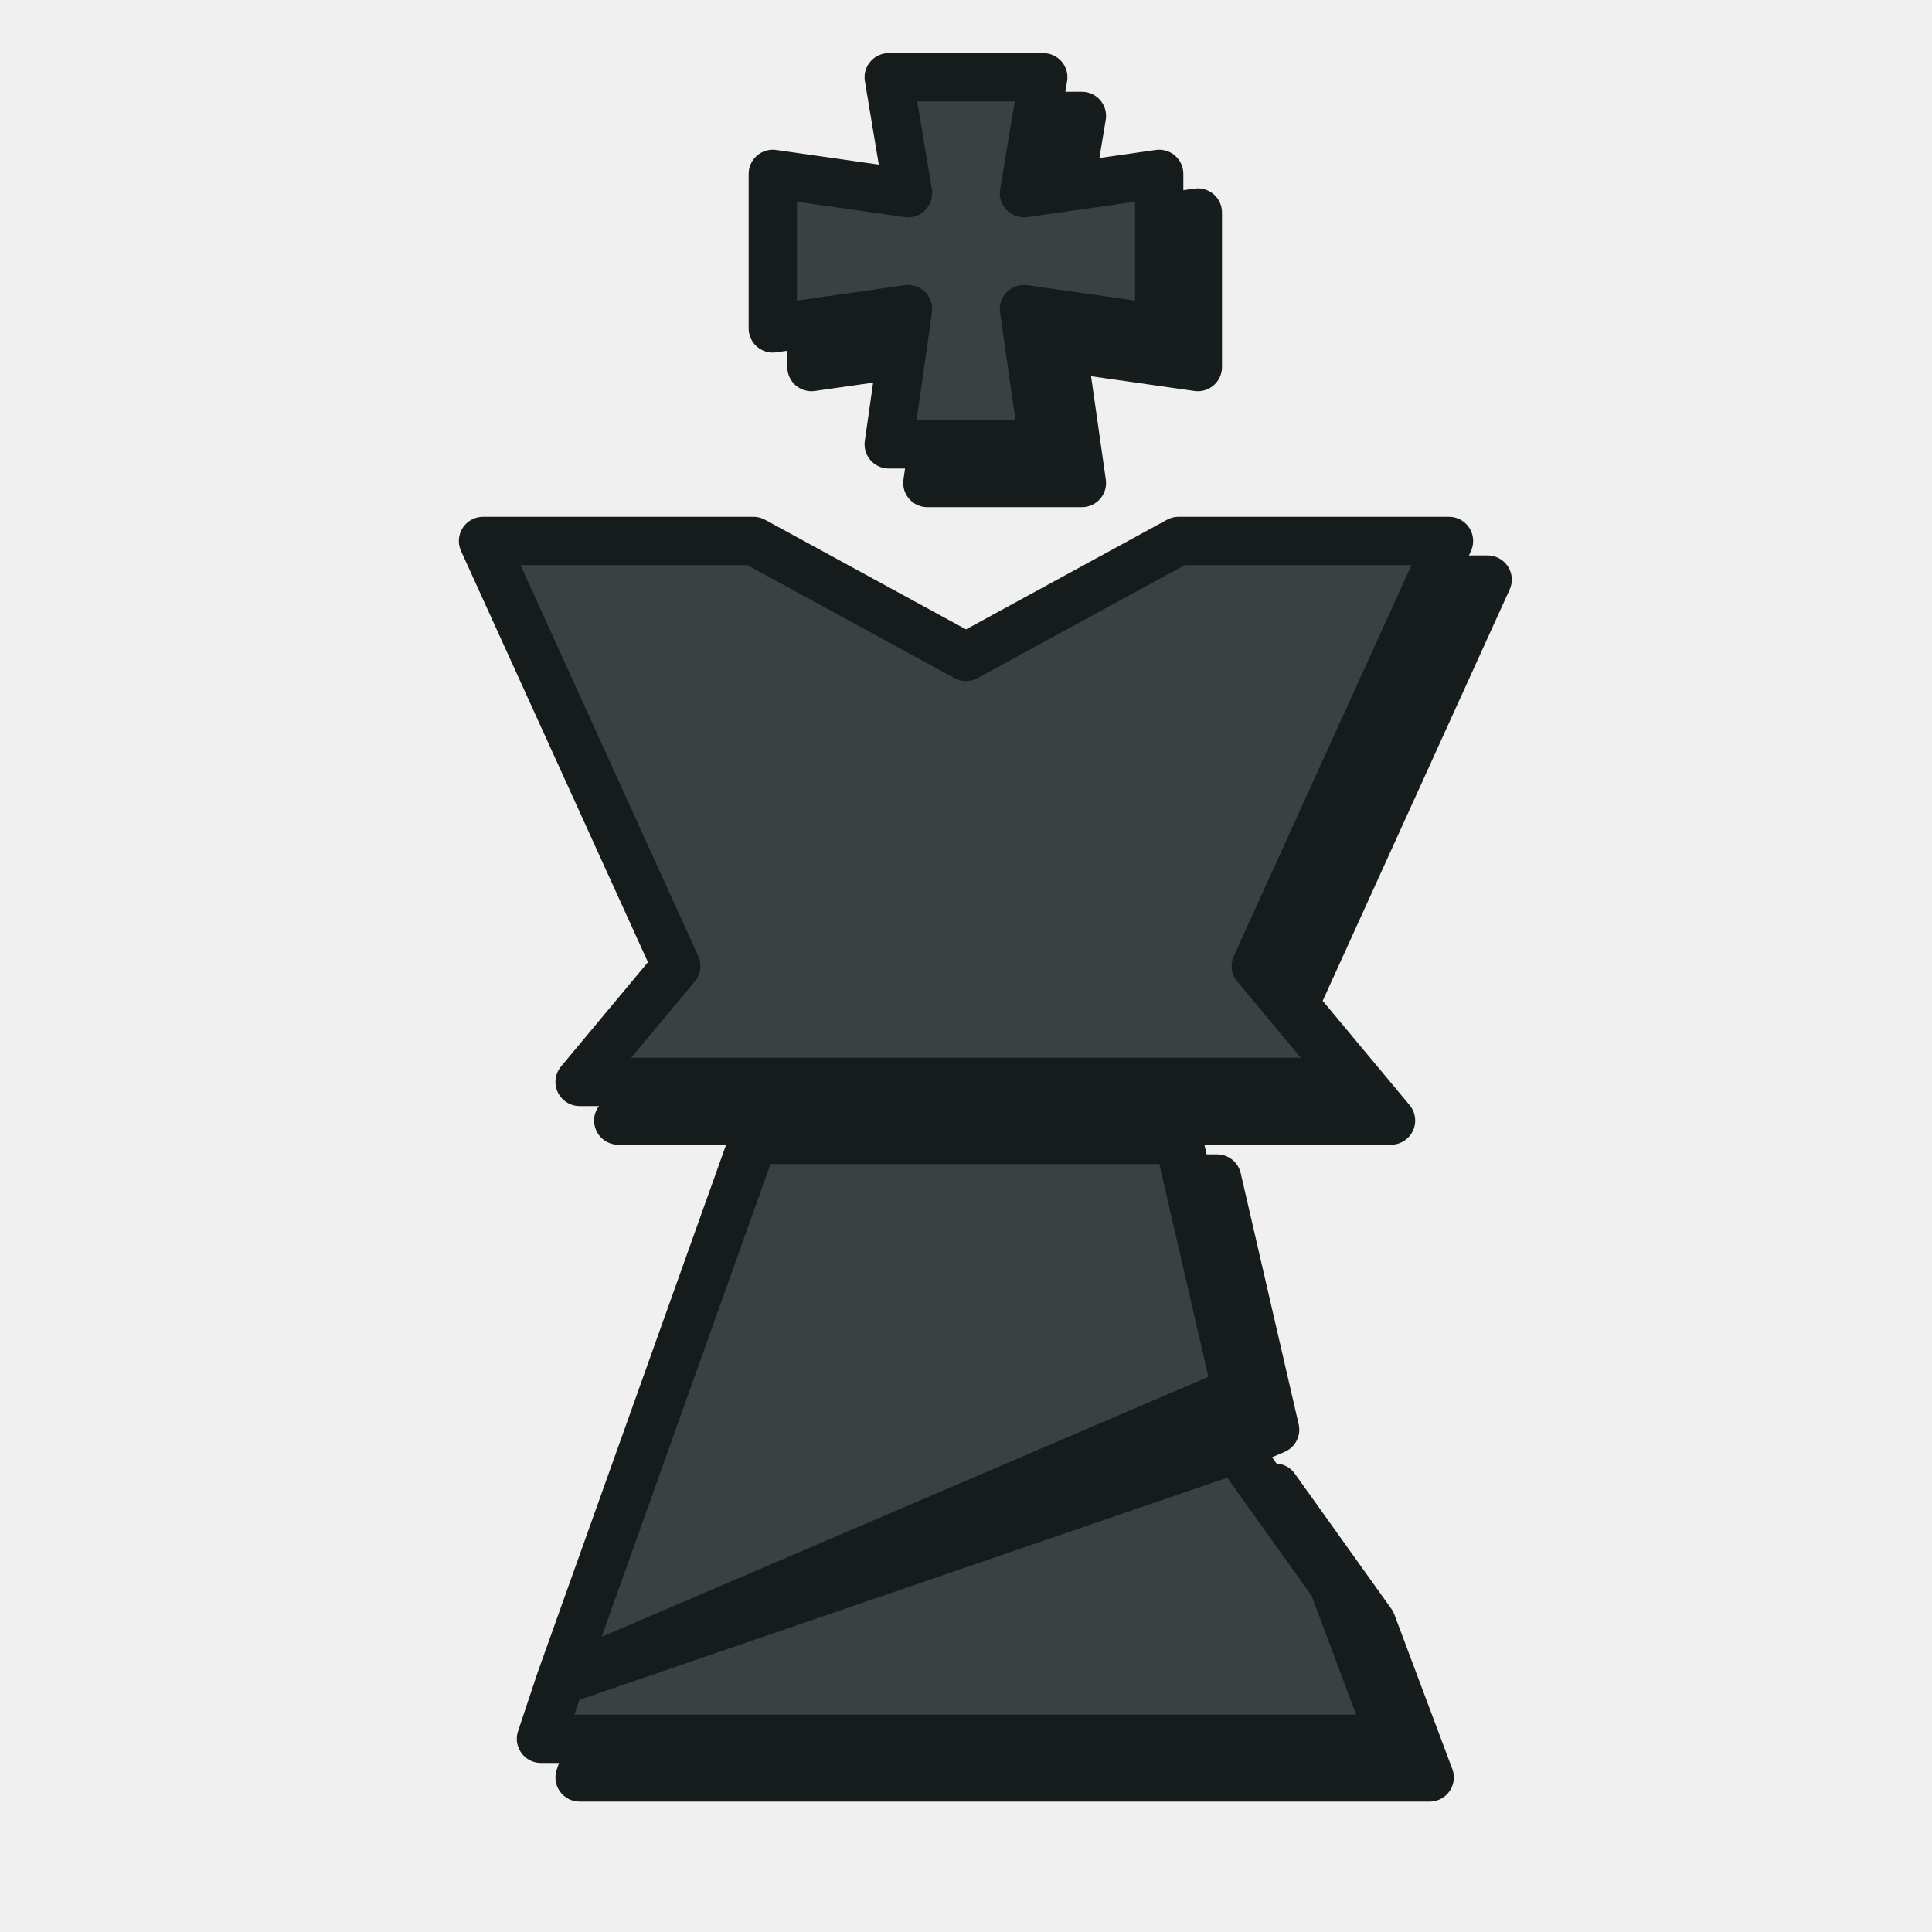
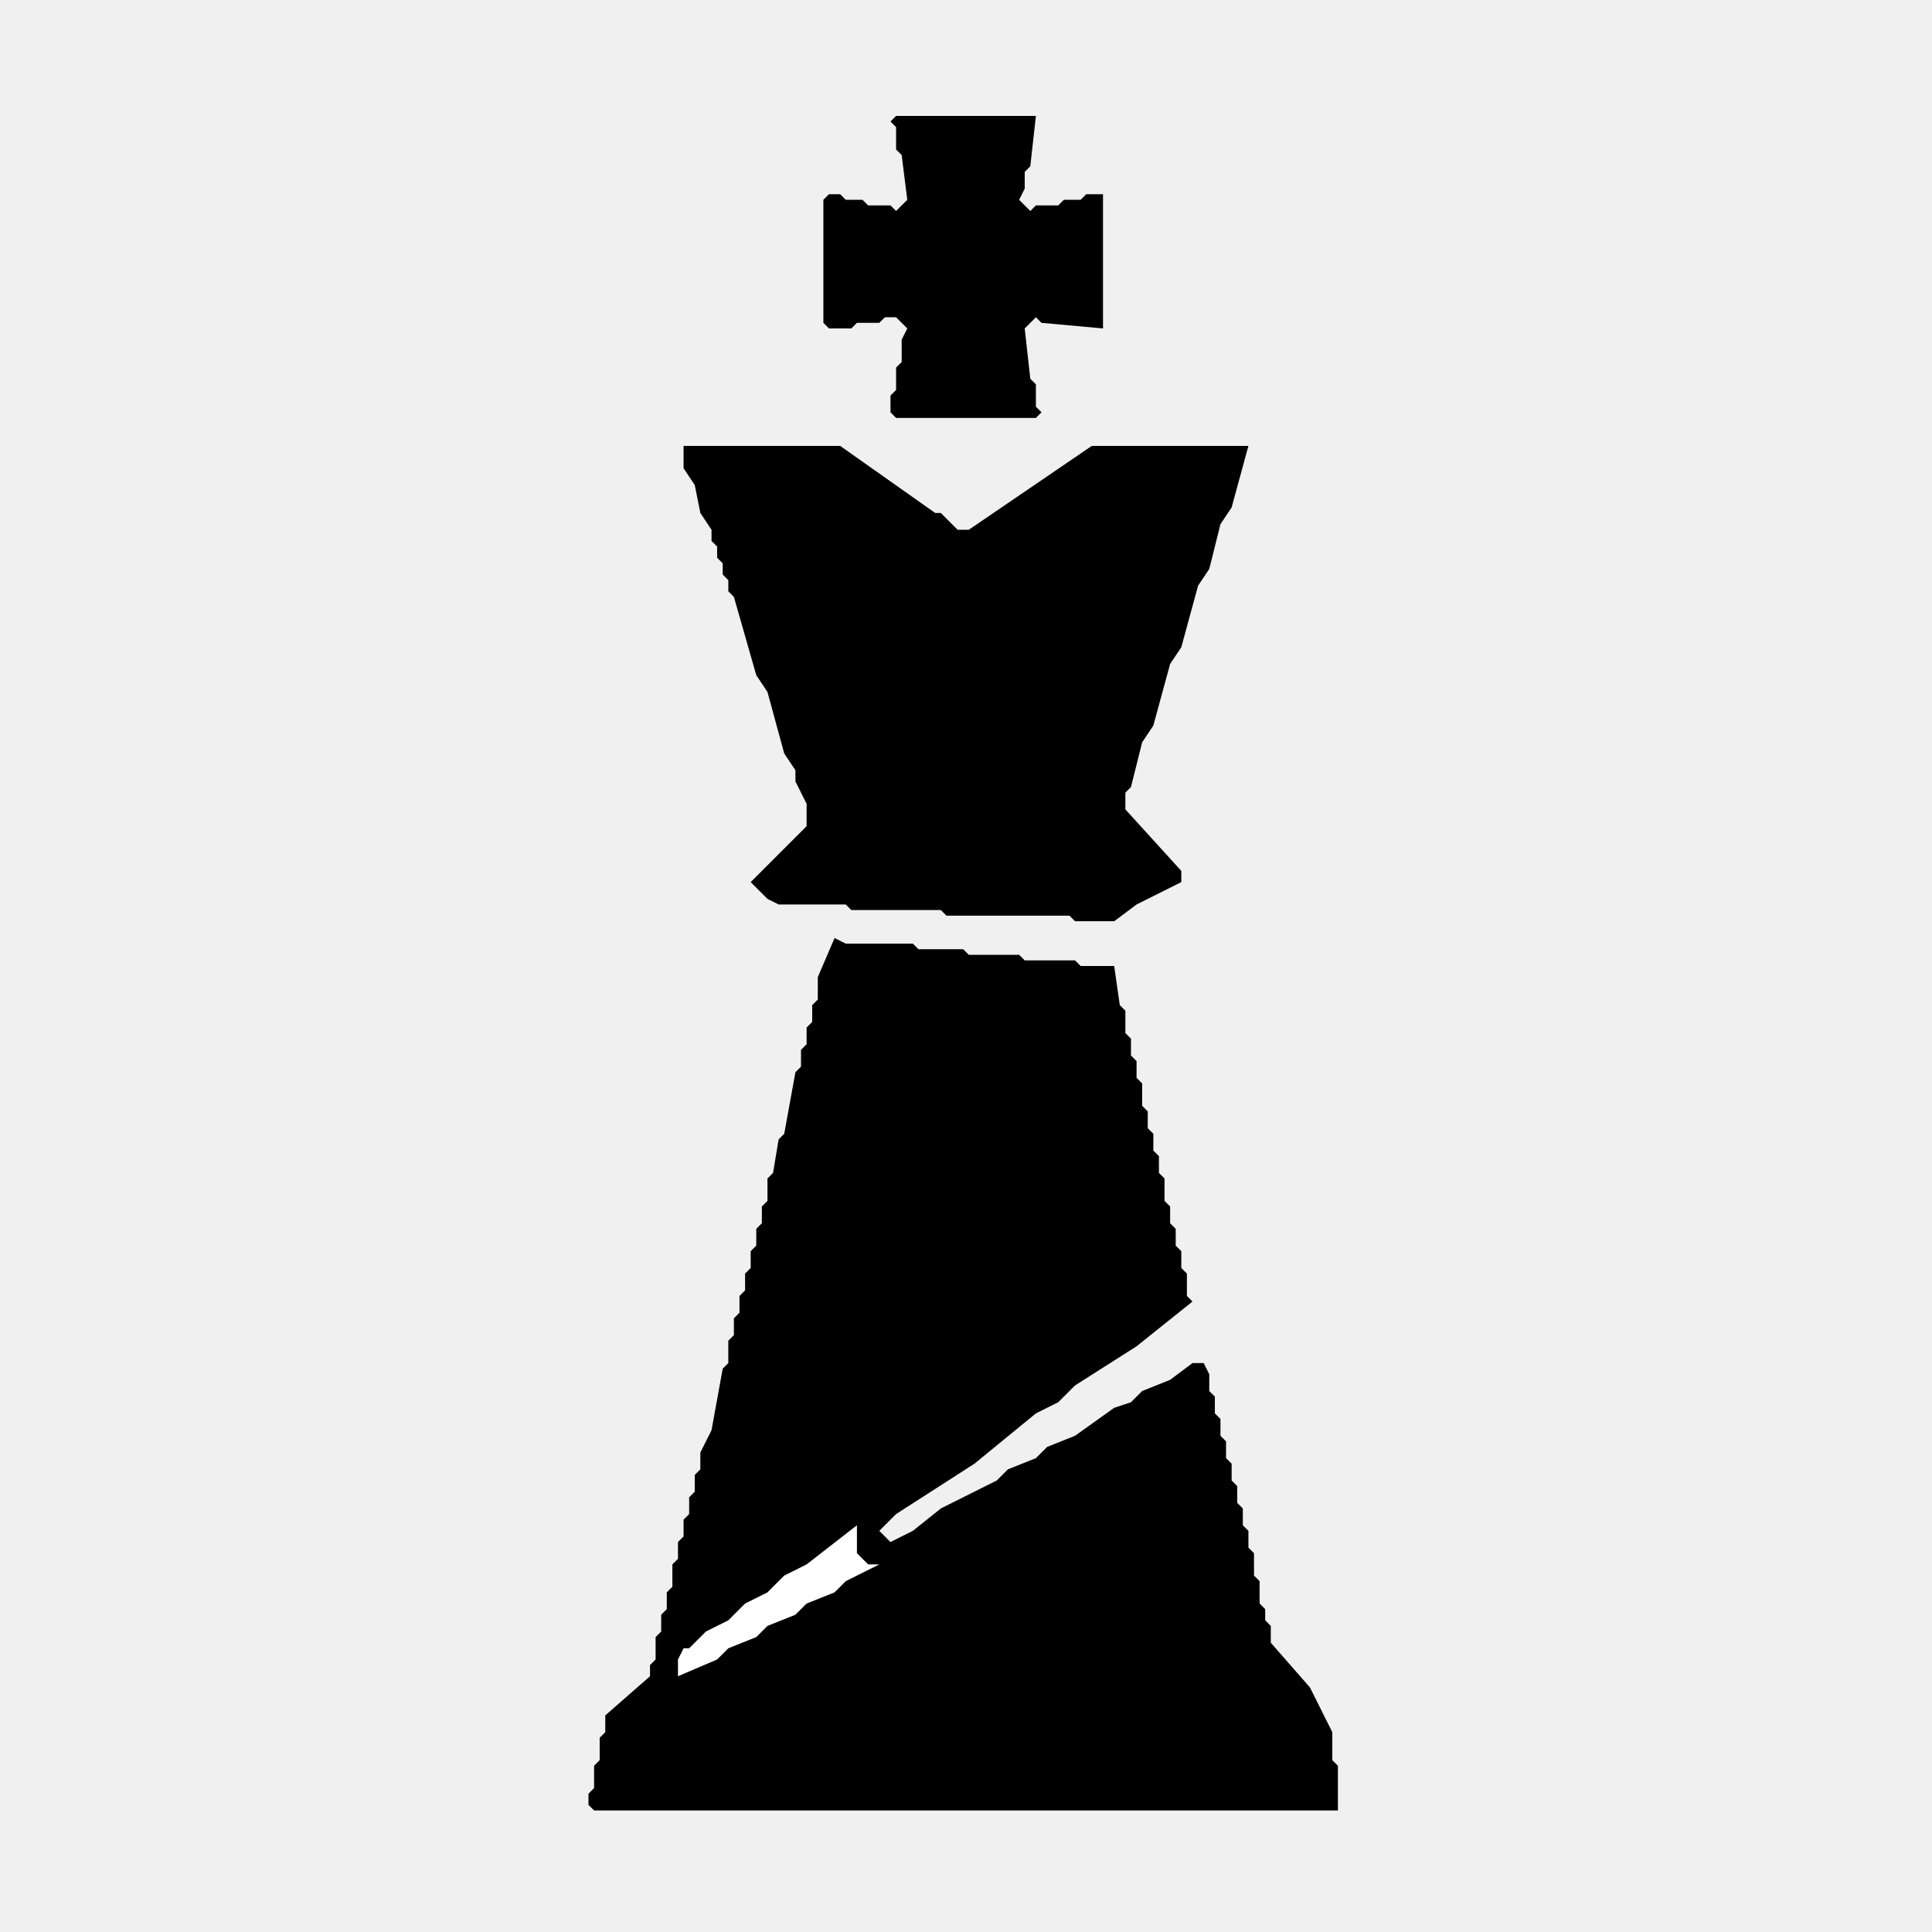
- <svg xmlns="http://www.w3.org/2000/svg" viewBox="0 0 100 100">
-   <g transform="translate(2 2)" fill="#171d1d" stroke="#171d1d" stroke-width="2.5" stroke-linejoin="round" stroke-linecap="round">
-     <path d="M46 4 H54 L53 10 L60 9 V17 L53 16 L54 23 H46 L47 16 L40 17 V9 L47 10 Z M25 28 H39 L50 34 L61 28 H75 L65 50 L70 56 L30 56 L35 50 Z" />
-     <path d="M39 59 H61 L64 72 L29 87 Z M29 87 L64 75 L69 82 L72 90 H28 Z" />
-   </g>
-   <g fill="#3b4143" stroke="#161b1b" stroke-width="2.5" stroke-linejoin="round" stroke-linecap="round">
-     <path d="M46 4 H54 L53 10 L60 9 V17 L53 16 L54 23 H46 L47 16 L40 17 V9 L47 10 Z M25 28 H39 L50 34 L61 28 H75 L65 50 L70 56 L30 56 L35 50 Z" />
-     <path d="M39 59 H61 L64 72 L29 87 Z M29 87 L64 75 L69 82 L72 90 H28 Z" />
+ <svg xmlns="http://www.w3.org/2000/svg" style="color-scheme:light only" viewBox="0 0 100 100">
+   <g transform="translate(29.013 2.816) scale(0.28947)">
+     <path fill="#000" d="M49,158 46,165 46,169 45,170 45,173 44,174 44,177 43,178 43,181 42,182 40,193 39,194 38,200 37,201 37,205 36,206 36,209 35,210 35,213 34,214 34,217 33,218 33,221 32,222 32,225 31,226 31,229 30,230 30,234 29,235 27,246 25,250 25,253 24,254 24,257 23,258 23,261 22,262 22,265 21,266 21,269 20,270 20,274 19,275 19,278 18,279 18,282 17,283 17,287 16,288 16,290 8,297 8,300 7,301 7,305 6,306 6,310 5,311 5,313 6,314 139,314 139,306 138,305 138,300 134,292 127,284 127,281 126,280 126,278 125,277 125,273 124,272 124,268 123,267 123,264 122,263 122,260 121,259 121,256 120,255 120,252 119,251 119,248 118,247 118,244 117,243 117,240 116,239 116,236 115,234 113,234 109,237 104,239 102,241 99,242 92,247 87,249 85,251 80,253 78,255 68,260 63,264 59,266 57,264 60,261 74,252 85,243 89,241 92,238 103,231 113,223 112,222 112,218 111,217 111,214 110,213 110,210 109,209 109,206 108,205 108,201 107,200 107,197 106,196 106,193 105,192 105,189 104,188 104,184 103,183 103,180 102,179 102,176 101,175 101,171 100,170 99,163 93,163 92,162 83,162 82,161 73,161 72,160 64,160 63,159 51,159ZM22,70 22,74 24,77 25,82 27,85 27,87 28,88 28,90 29,91 29,93 30,94 30,96 31,97 35,111 37,114 40,125 42,128 42,130 44,134 44,138 34,148 37,151 39,152 51,152 52,153 68,153 69,154 91,154 92,155 99,155 103,152 111,148 111,146 101,135 101,132 102,131 104,123 106,120 109,109 111,106 114,95 116,92 118,84 120,81 123,70 95,70 73,85 71,85 68,82 67,82 50,70ZM60,11 59,12 60,13 60,17 61,18 62,26 60,28 59,27 55,27 54,26 51,26 50,25 48,25 47,26 47,48 48,49 52,49 53,48 57,48 58,47 60,47 62,49 61,51 61,55 60,56 60,60 59,61 59,64 60,65 85,65 86,64 85,63 85,59 84,58 83,49 85,47 86,48 97,49 97,25 94,25 93,26 90,26 89,27 85,27 84,28 82,26 83,24 83,21 84,20 85,11Z" />
+     <path fill="#fff" fill-rule="evenodd" d="M53,263 44,270 40,272 37,275 33,277 30,280 26,282 23,285 22,285 21,287 21,290 28,287 30,285 35,283 37,281 42,279 44,277 49,275 51,273 57,270 55,270 53,268Z" />
  </g>
</svg>
